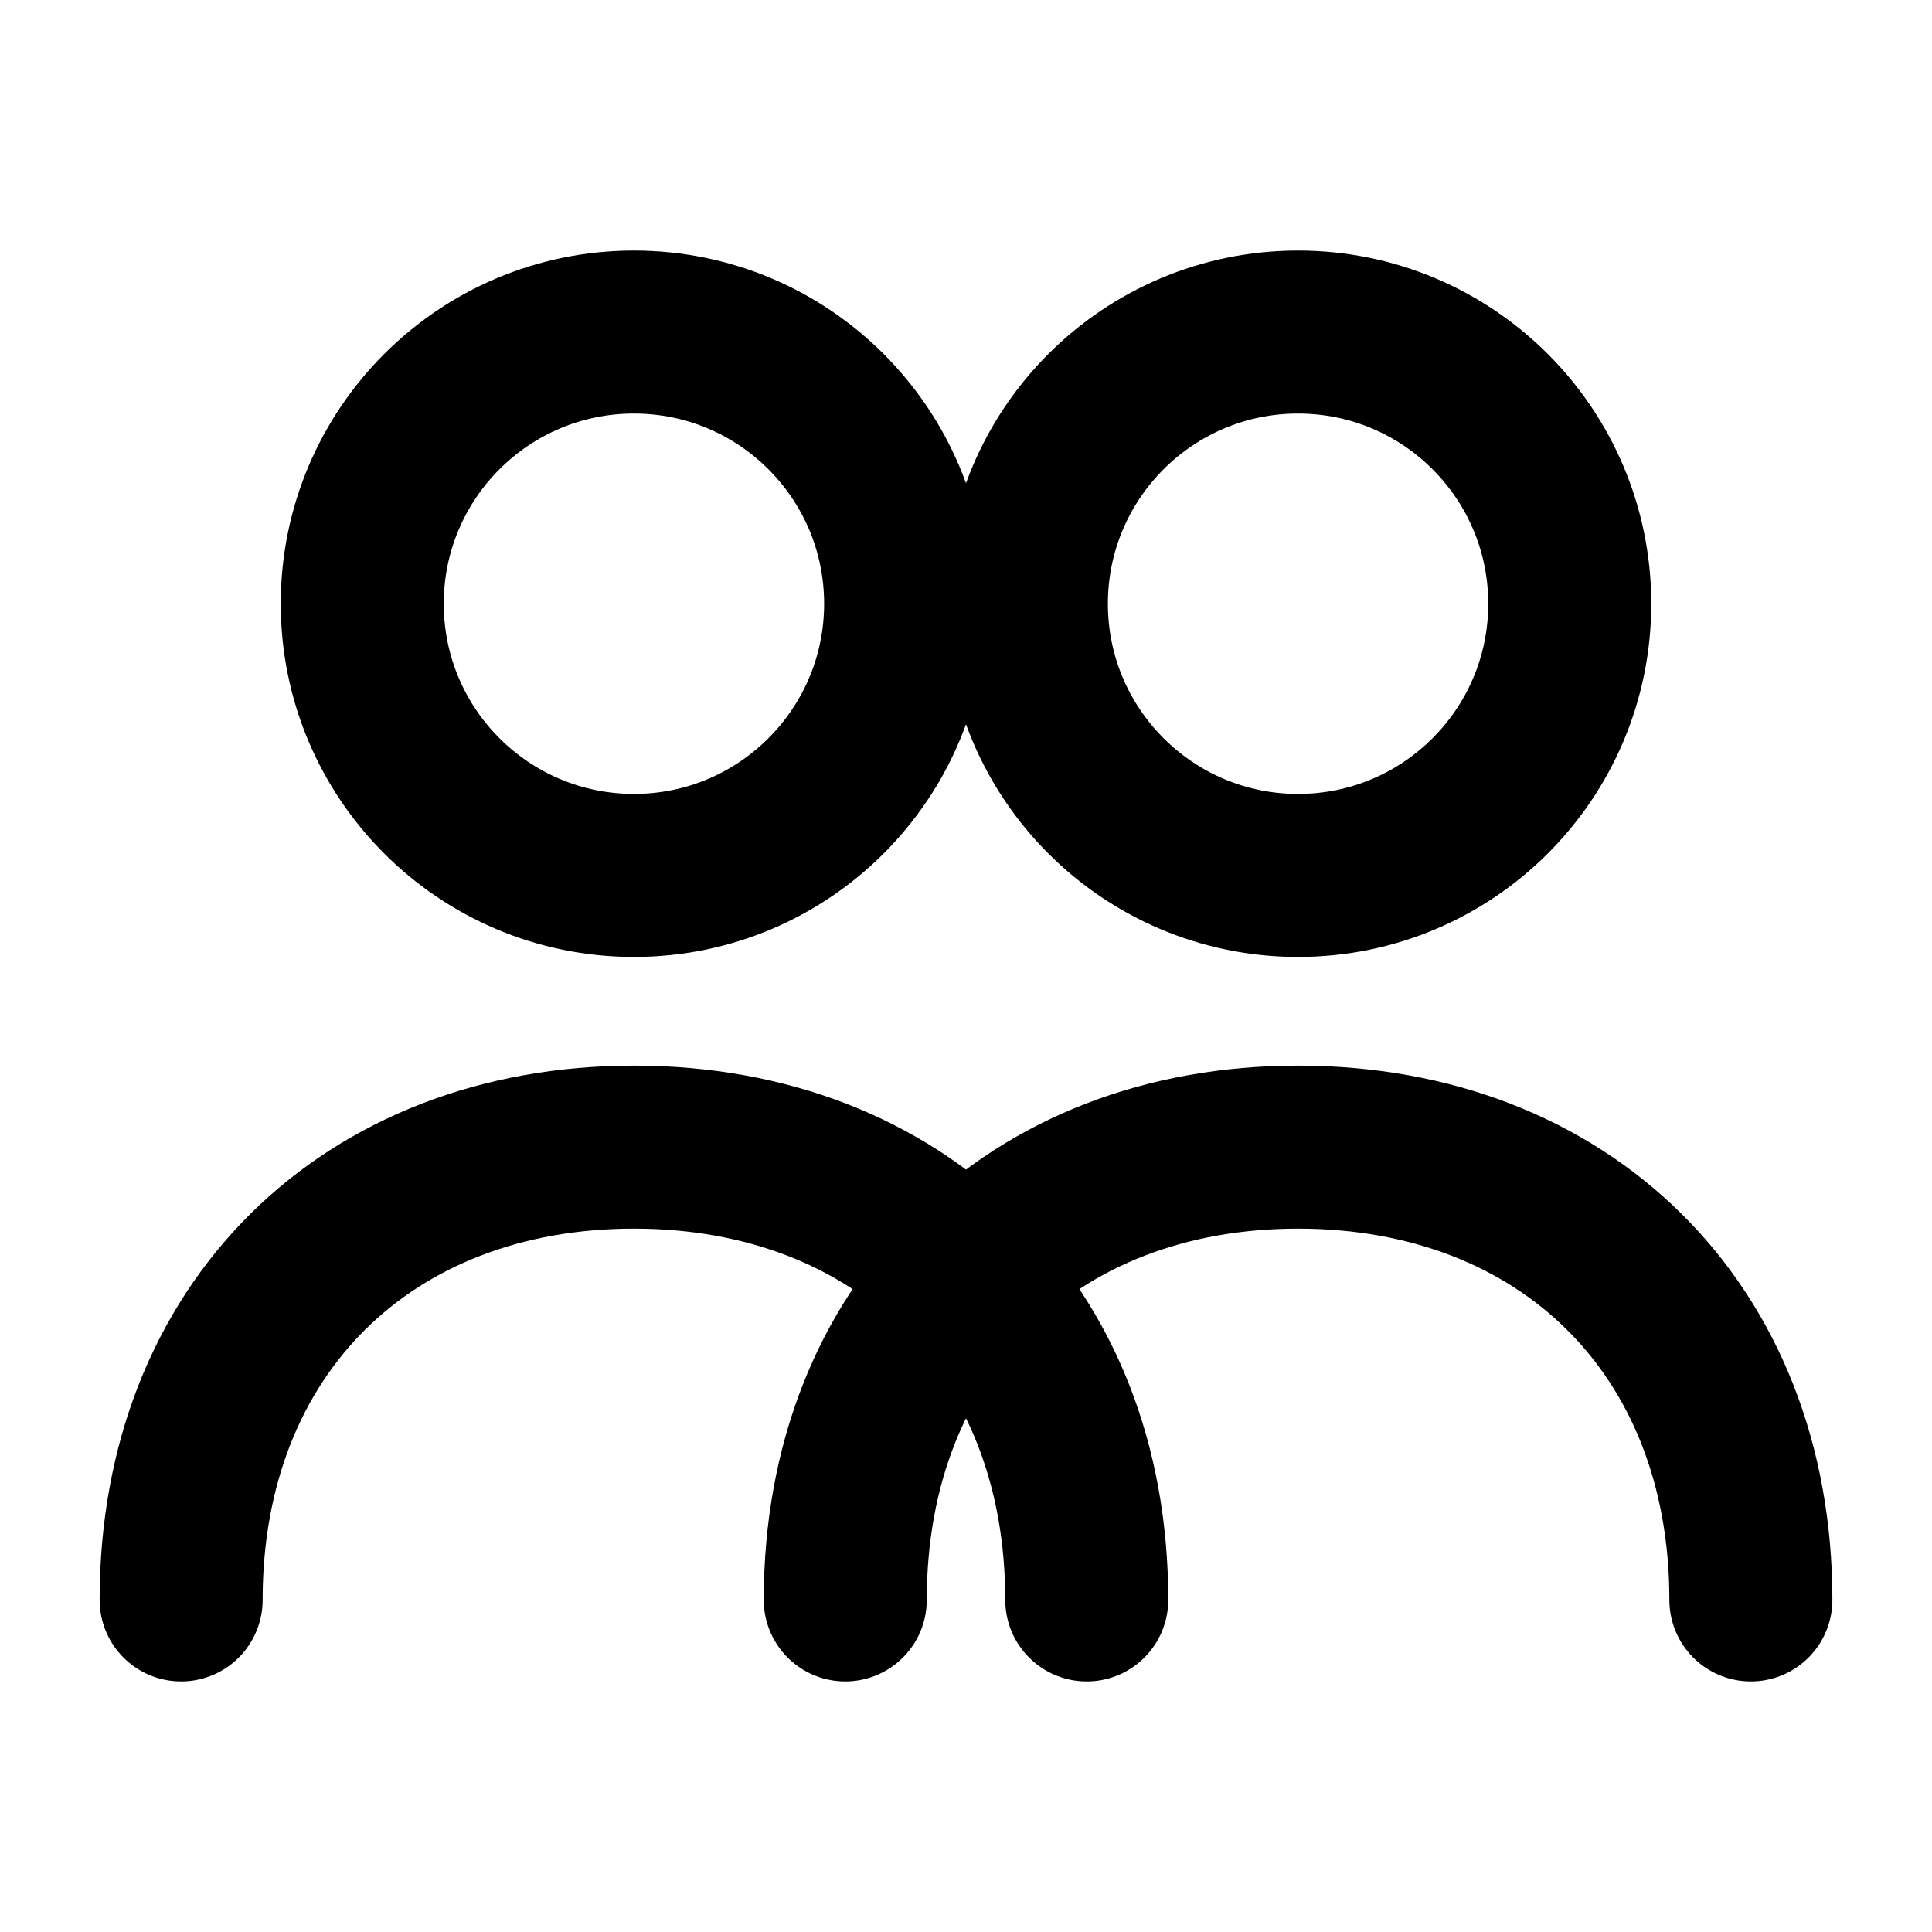
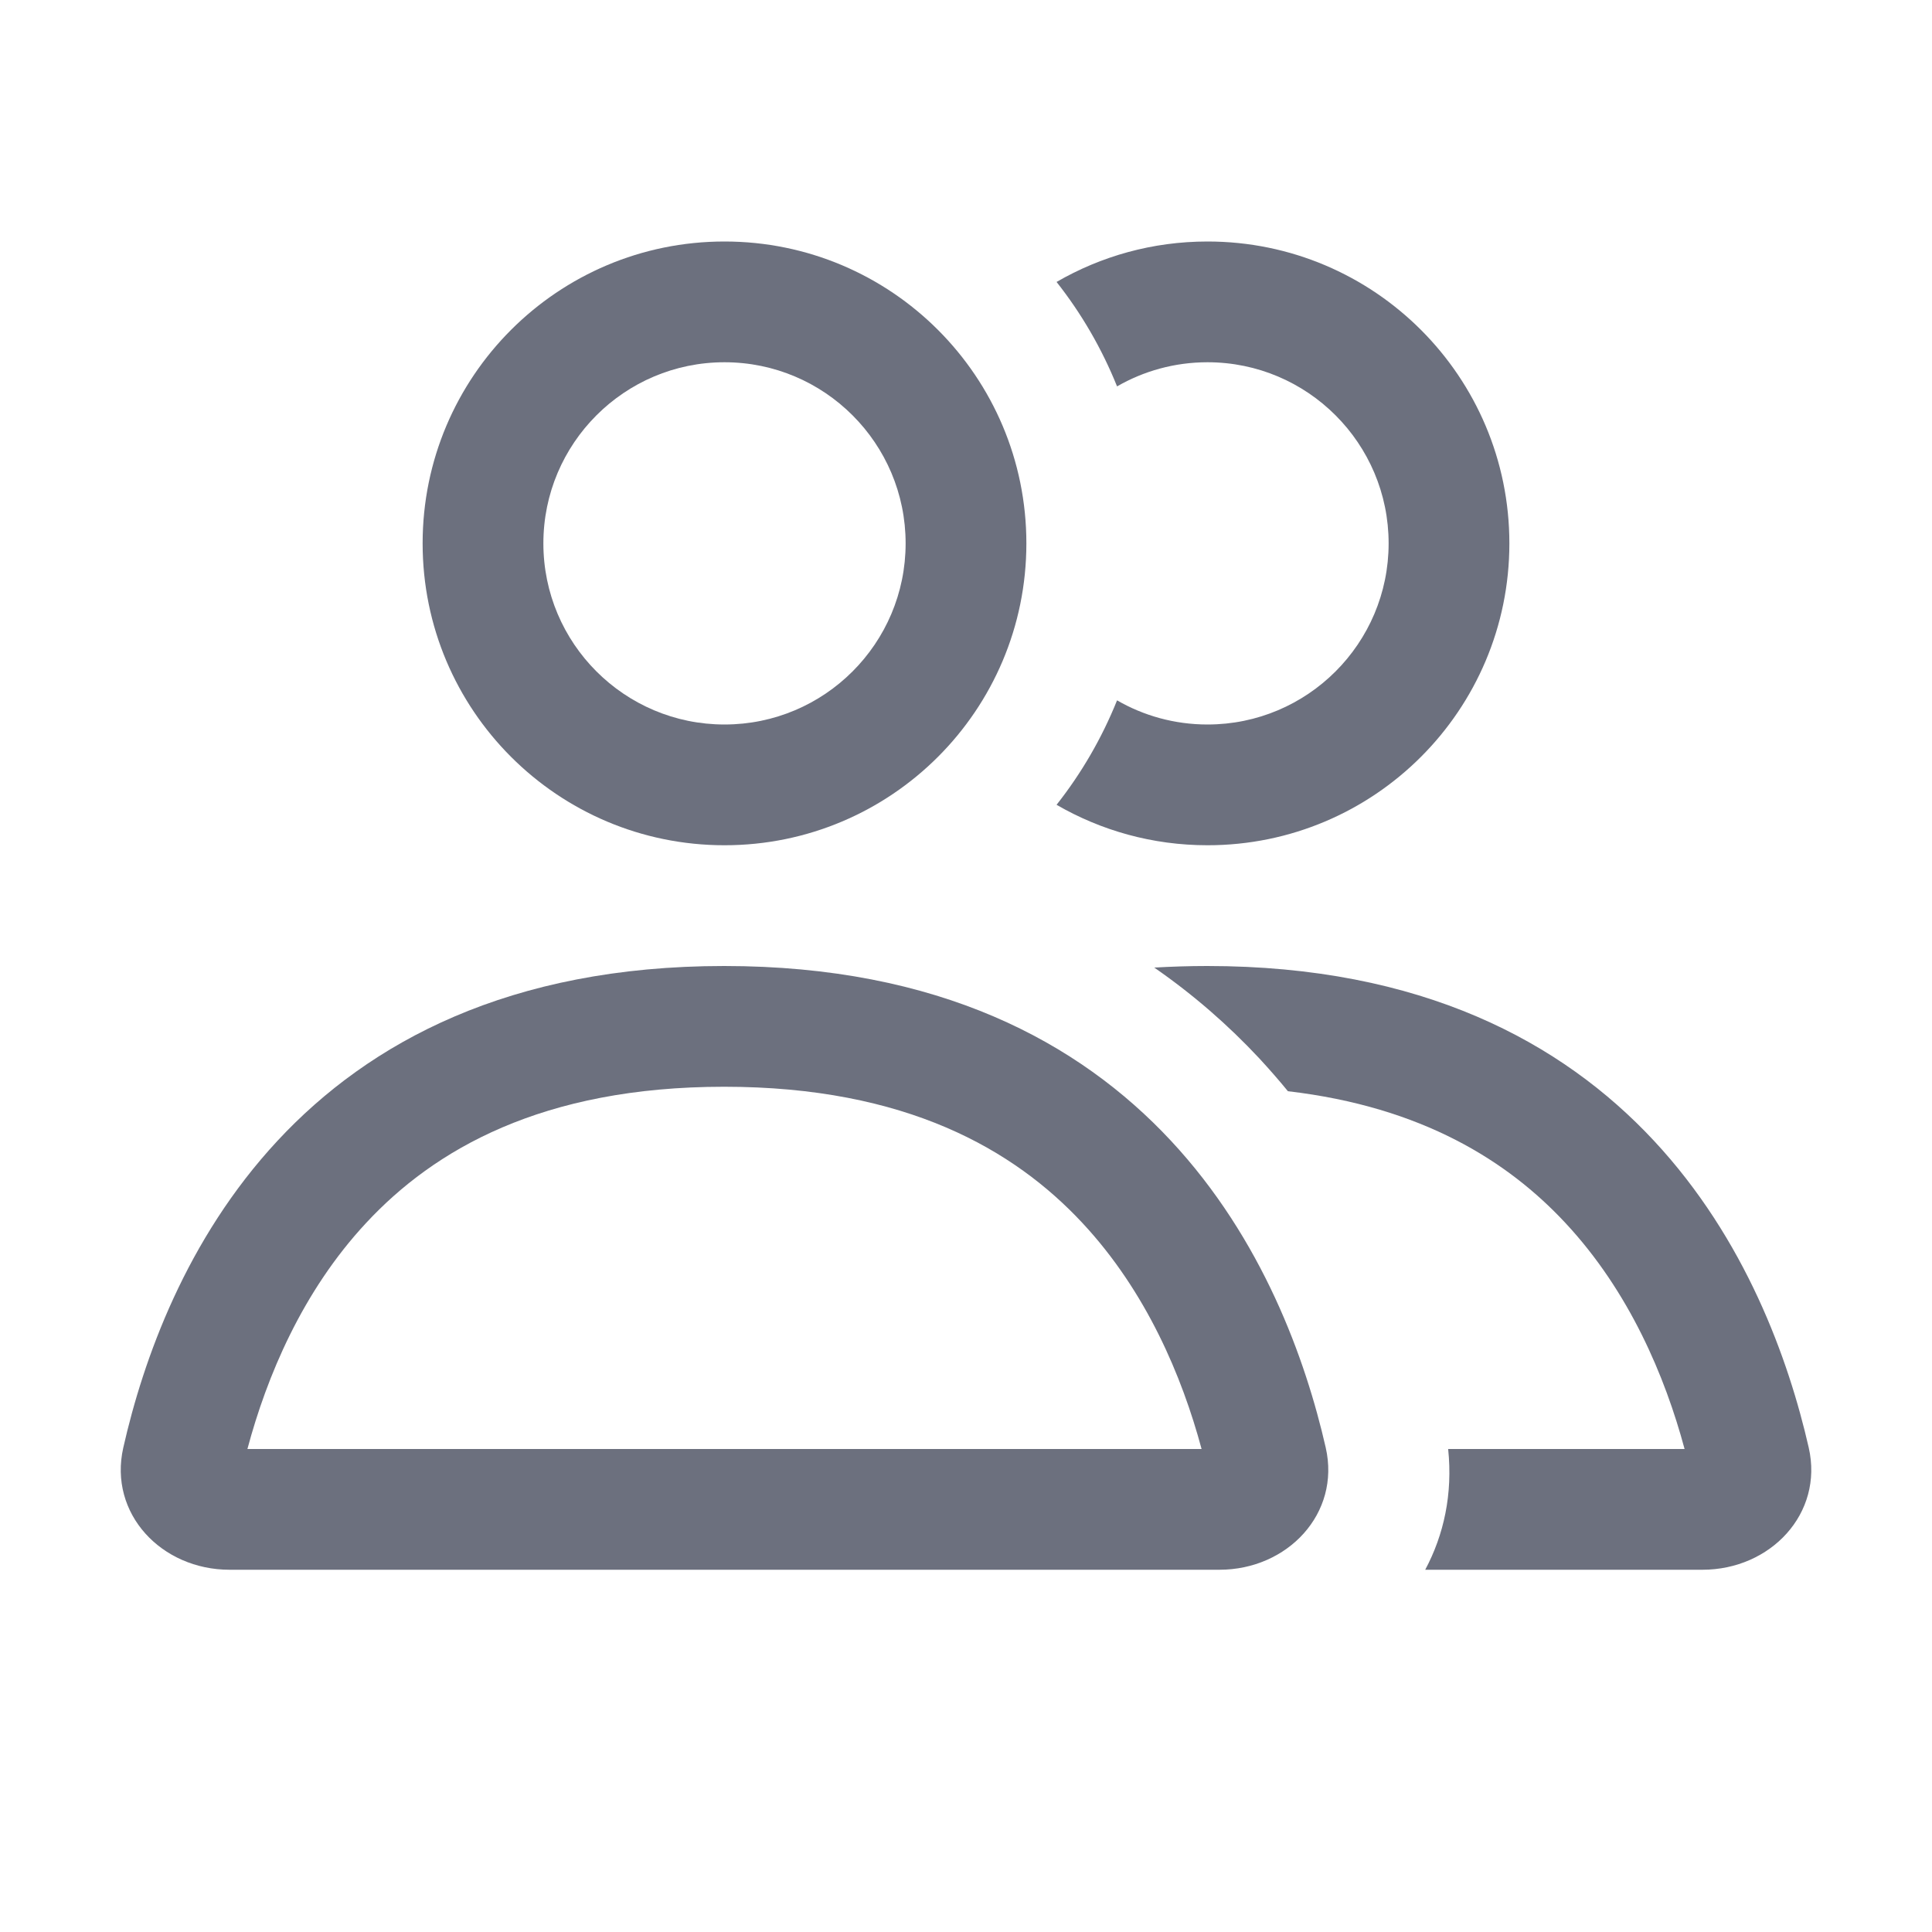
<svg xmlns="http://www.w3.org/2000/svg" width="16" height="16" viewBox="0 0 16 16" fill="none">
-   <path d="M5.25 7.25A2.25 2.25 0 1 0 5.25 2.75a2.25 2.25 0 0 0 0 4.5ZM10.75 7.25a2.25 2.25 0 1 0 0-4.5 2.25 2.25 0 0 0 0 4.5ZM1.5 13.25c0-2.25 1.55-3.75 3.75-3.75S9 11 9 13.25M7 13.25c0-2.25 1.55-3.75 3.75-3.75s3.75 1.5 3.75 3.75" stroke="currentColor" stroke-width="1.35" stroke-linecap="round" />
+   <path fill-rule="evenodd" clip-rule="evenodd" d="M8.5 4.5C8.5 5.881 7.381 7 6 7C4.619 7 3.5 5.881 3.5 4.5C3.5 3.119 4.619 2 6 2C7.381 2 8.5 3.119 8.5 4.5ZM7.5 4.5C7.5 5.328 6.828 6 6 6C5.172 6 4.5 5.328 4.5 4.5C4.5 3.672 5.172 3 6 3C6.828 3 7.5 3.672 7.5 4.5Z" fill="#6C707E" />
+   <path fill-rule="evenodd" clip-rule="evenodd" d="M1.901 13H10.099C10.661 13 11.104 12.536 10.979 11.988C10.645 10.527 9.553 8 5.997 8C2.439 8 1.352 10.528 1.021 11.989C0.897 12.537 1.339 13 1.901 13ZM9.951 12H2.049C2.209 11.401 2.503 10.696 3.032 10.128C3.594 9.523 4.487 9 5.997 9C7.507 9 8.4 9.523 8.964 10.128C9.494 10.696 9.79 11.401 9.951 12Z" fill="#6C707E" />
+   <path d="M10 7C9.544 7 9.118 6.878 8.75 6.665C8.956 6.404 9.125 6.113 9.251 5.8C9.471 5.927 9.727 6 10 6C10.828 6 11.5 5.328 11.5 4.5C11.5 3.672 10.828 3 10 3C9.727 3 9.471 3.073 9.251 3.2C9.125 2.887 8.956 2.596 8.75 2.335C9.118 2.122 9.544 2 10 2C11.381 2 12.5 3.119 12.5 4.5C12.5 5.881 11.381 7 10 7Z" fill="#6C707E" />
+   <path d="M13.951 12H11.993C12.032 12.373 11.957 12.712 11.803 13H14.099C14.661 13 15.104 12.536 14.979 11.988C14.645 10.527 13.553 8 9.997 8C9.846 8 9.7 8.005 9.559 8.013C9.884 8.238 10.173 8.491 10.428 8.764C10.511 8.854 10.591 8.945 10.666 9.037C11.78 9.167 12.489 9.618 12.964 10.128C13.494 10.696 13.79 11.401 13.951 12Z" fill="#6C707E" />
</svg>
